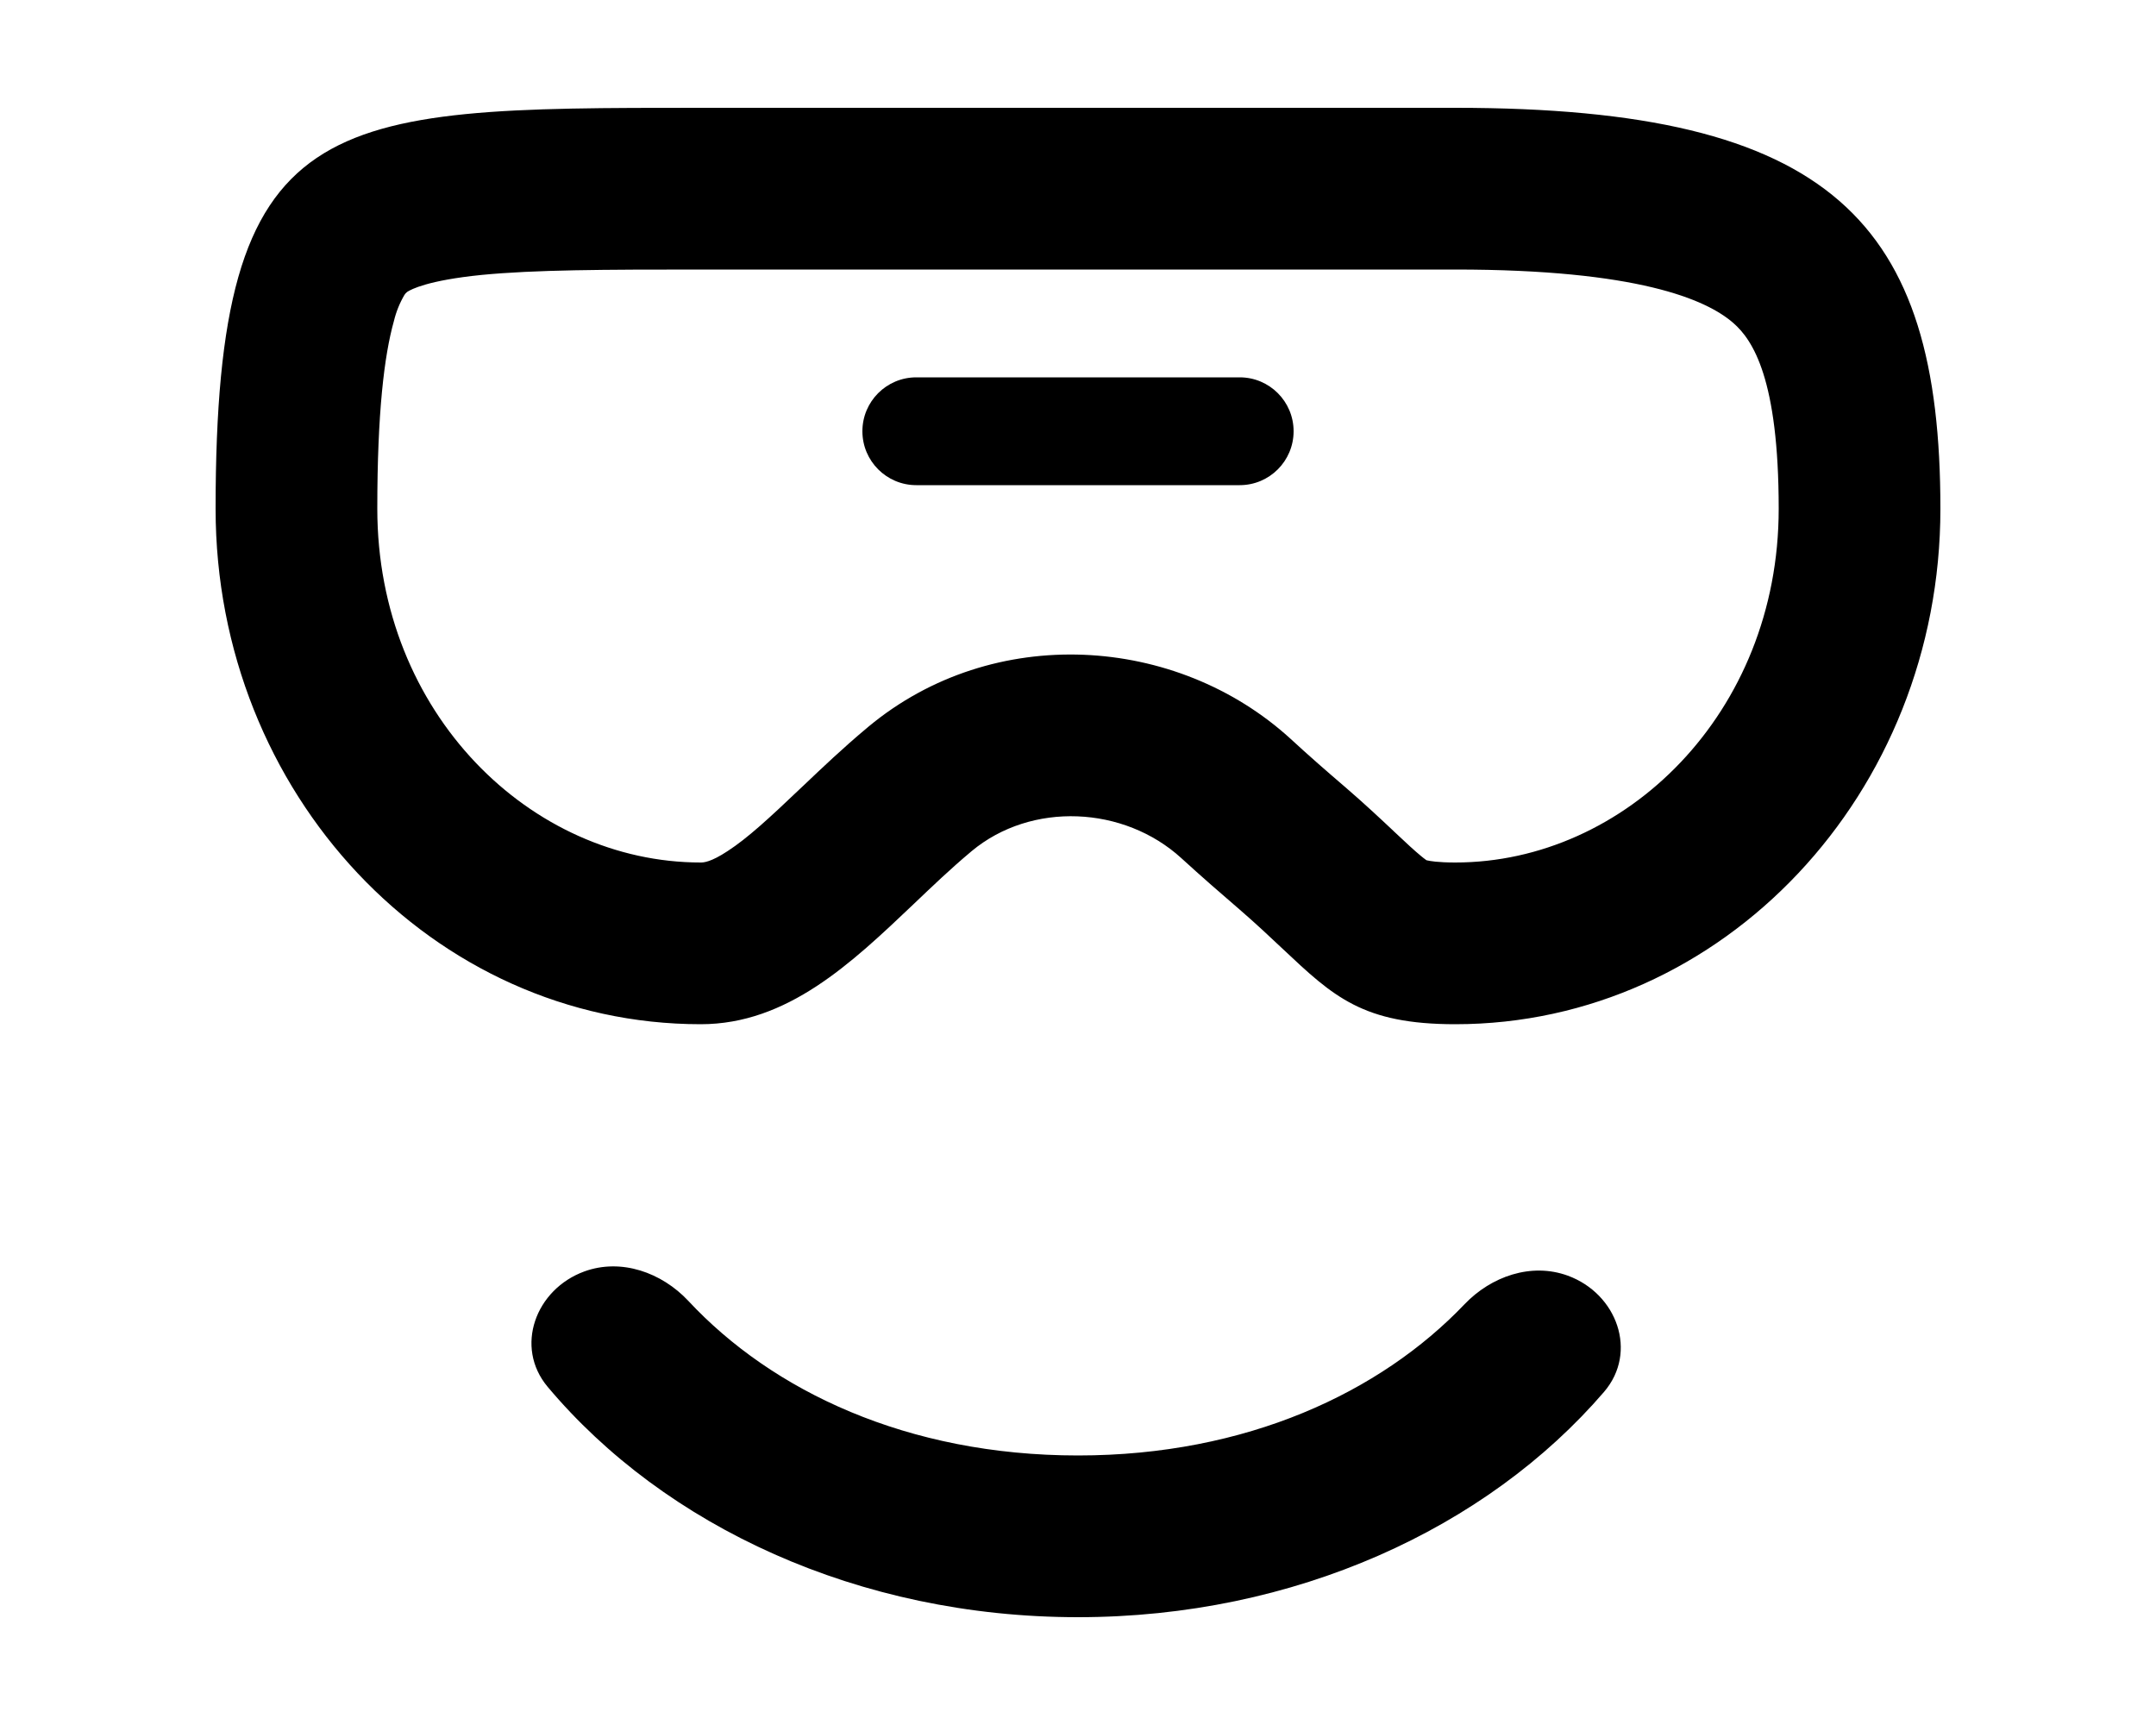
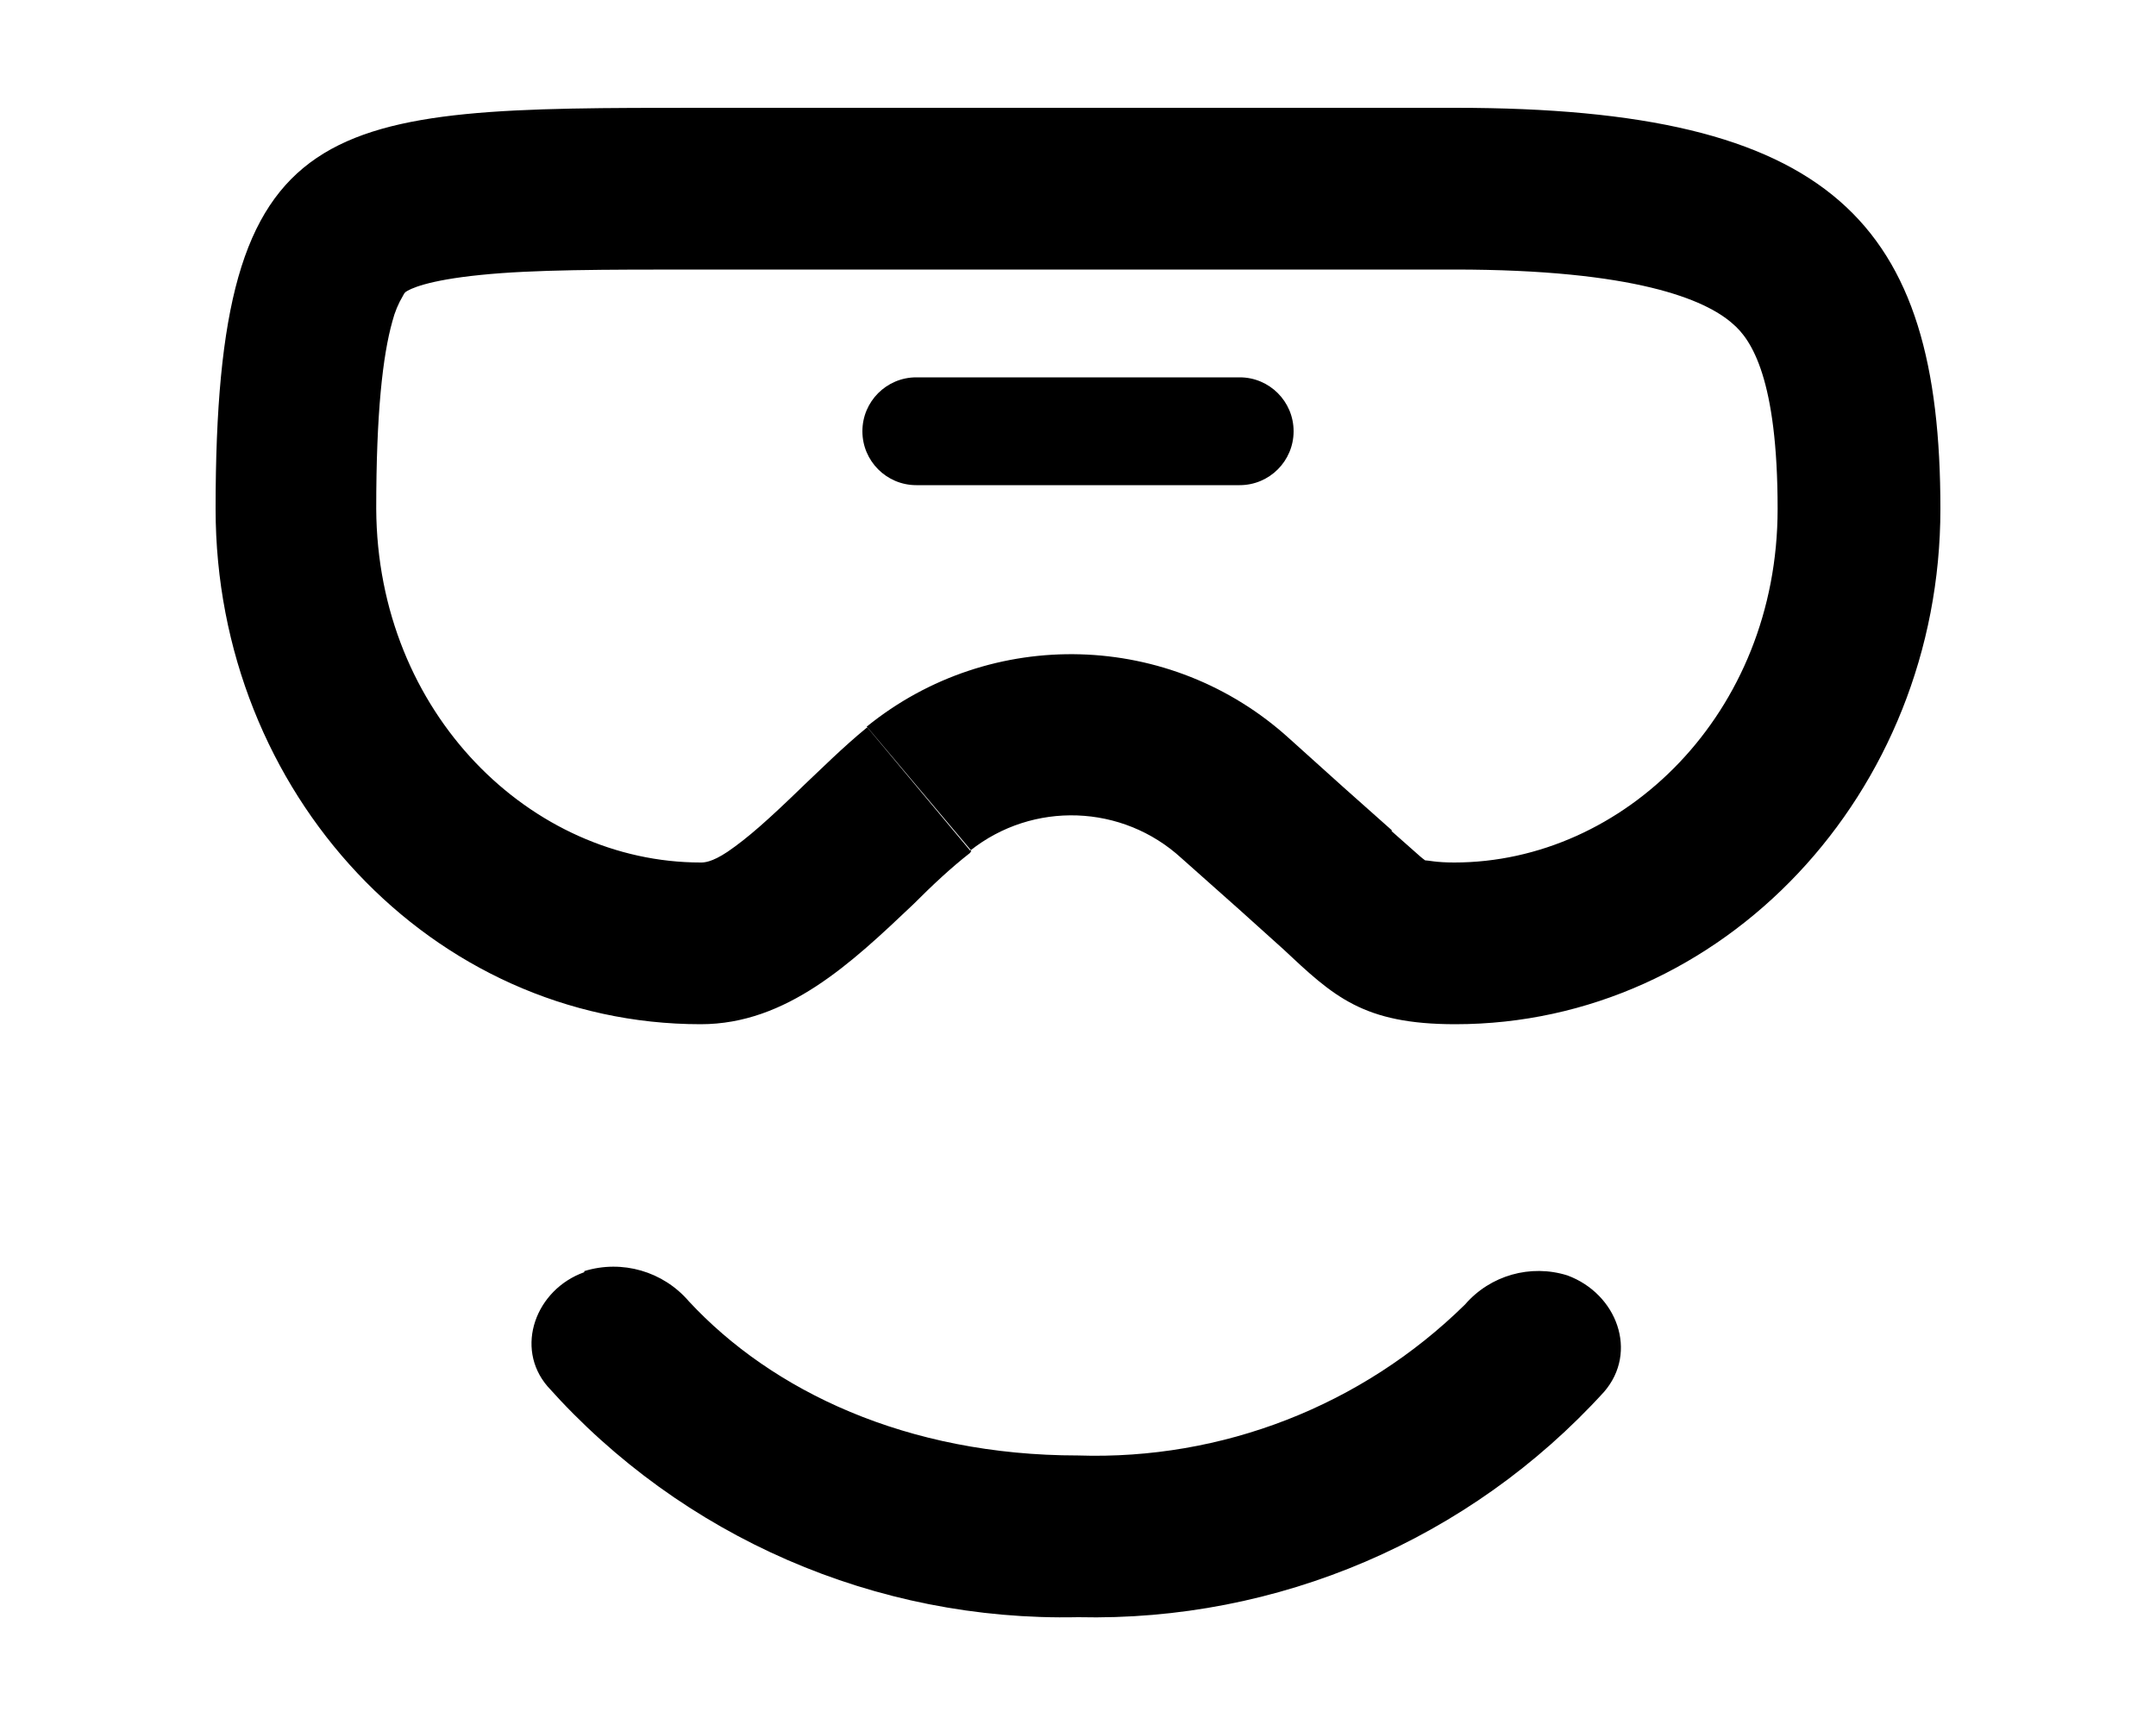
<svg xmlns="http://www.w3.org/2000/svg" viewBox="0 0 20 16" fill="currentColor">
-   <path fill-rule="evenodd" d="m8.04 6.754.014-.012.96 1.152L9 7.906c-.177.148-.35.313-.525.48C7.897 8.935 7.304 9.5 6.5 9.5 4.015 9.5 2 7.36 2 4.719 2 1 3 1 6.5 1h7C17 1 18 2.063 18 4.719c0 2.64-2.015 4.781-4.5 4.781-.858 0-1.129-.255-1.599-.697-.117-.11-.247-.233-.401-.366-.17-.146-.354-.306-.541-.477-.532-.486-1.391-.527-1.945-.066l-.96-1.152c1.16-.966 2.86-.854 3.917.11.17.157.34.305.507.448.18.155.33.296.446.405l.005.005c.127.12.194.181.252.229a.632.632 0 0 0 .052.04c.027.007.104.021.267.021 1.572 0 3-1.382 3-3.281 0-1.202-.239-1.565-.422-1.724-.25-.218-.889-.495-2.578-.495h-7c-.902 0-1.536.002-2.032.05-.499.05-.655.134-.69.157a.103.103 0 0 0-.026.028.893.893 0 0 0-.098.243c-.09.32-.154.85-.154 1.74C3.5 6.619 4.928 8 6.5 8c.026 0 .092-.002.25-.106.187-.122.38-.3.69-.595l.015-.014c.165-.157.369-.351.585-.531zm5.182 1.22.01.004-.01-.003z" />
-   <path d="M5.421 11.793c-.453.165-.651.7-.341 1.07C6.165 14.155 7.964 15 10 15c2.011 0 3.792-.825 4.88-2.09.317-.37.12-.911-.337-1.078-.338-.123-.71.006-.958.266-.779.816-2.02 1.402-3.585 1.402-1.586 0-2.837-.6-3.614-1.433-.248-.265-.624-.398-.965-.274zM11.5 4.5a.5.5 0 0 0 0-1h-3a.5.5 0 0 0 0 1h3z" />
+   <path fill-rule="evenodd" d="M8.04 6.75h.01l.96 1.14-.01.02c-.18.14-.35.3-.53.48C7.9 8.93 7.3 9.5 6.5 9.5 4.01 9.5 2 7.36 2 4.72 2 1 3 1 6.5 1h7C17 1 18 2.06 18 4.72c0 2.64-2.02 4.78-4.5 4.78-.86 0-1.13-.26-1.6-.7l-.4-.36-.54-.48A1.51 1.51 0 0 0 9 7.89l-.96-1.15a3.01 3.01 0 0 1 3.92.11l.5.45.45.4v.01l.26.23a.63.63 0 0 0 .05.04c.03 0 .1.02.27.02 1.57 0 3-1.38 3-3.28 0-1.2-.24-1.57-.42-1.72-.25-.22-.9-.5-2.58-.5h-7c-.9 0-1.54 0-2.03.05-.5.05-.66.13-.7.16a.1.1 0 0 0-.02.03.9.9 0 0 0-.1.24c-.09.32-.15.85-.15 1.74C3.5 6.62 4.93 8 6.5 8c.03 0 .1 0 .25-.1.19-.13.38-.3.69-.6l.01-.01c.17-.16.37-.36.59-.54zm5.18 1.22h.01z" />
+   <path d="M5.42 11.8c-.45.16-.65.7-.34 1.06A6.41 6.41 0 0 0 10 15a6.4 6.4 0 0 0 4.88-2.09c.32-.37.12-.91-.34-1.08a.9.9 0 0 0-.95.27A4.89 4.89 0 0 1 10 13.5c-1.59 0-2.84-.6-3.61-1.43a.92.92 0 0 0-.97-.28zm6.08-7.3a.5.5 0 0 0 0-1h-3a.5.5 0 0 0 0 1h3z" />
</svg>
